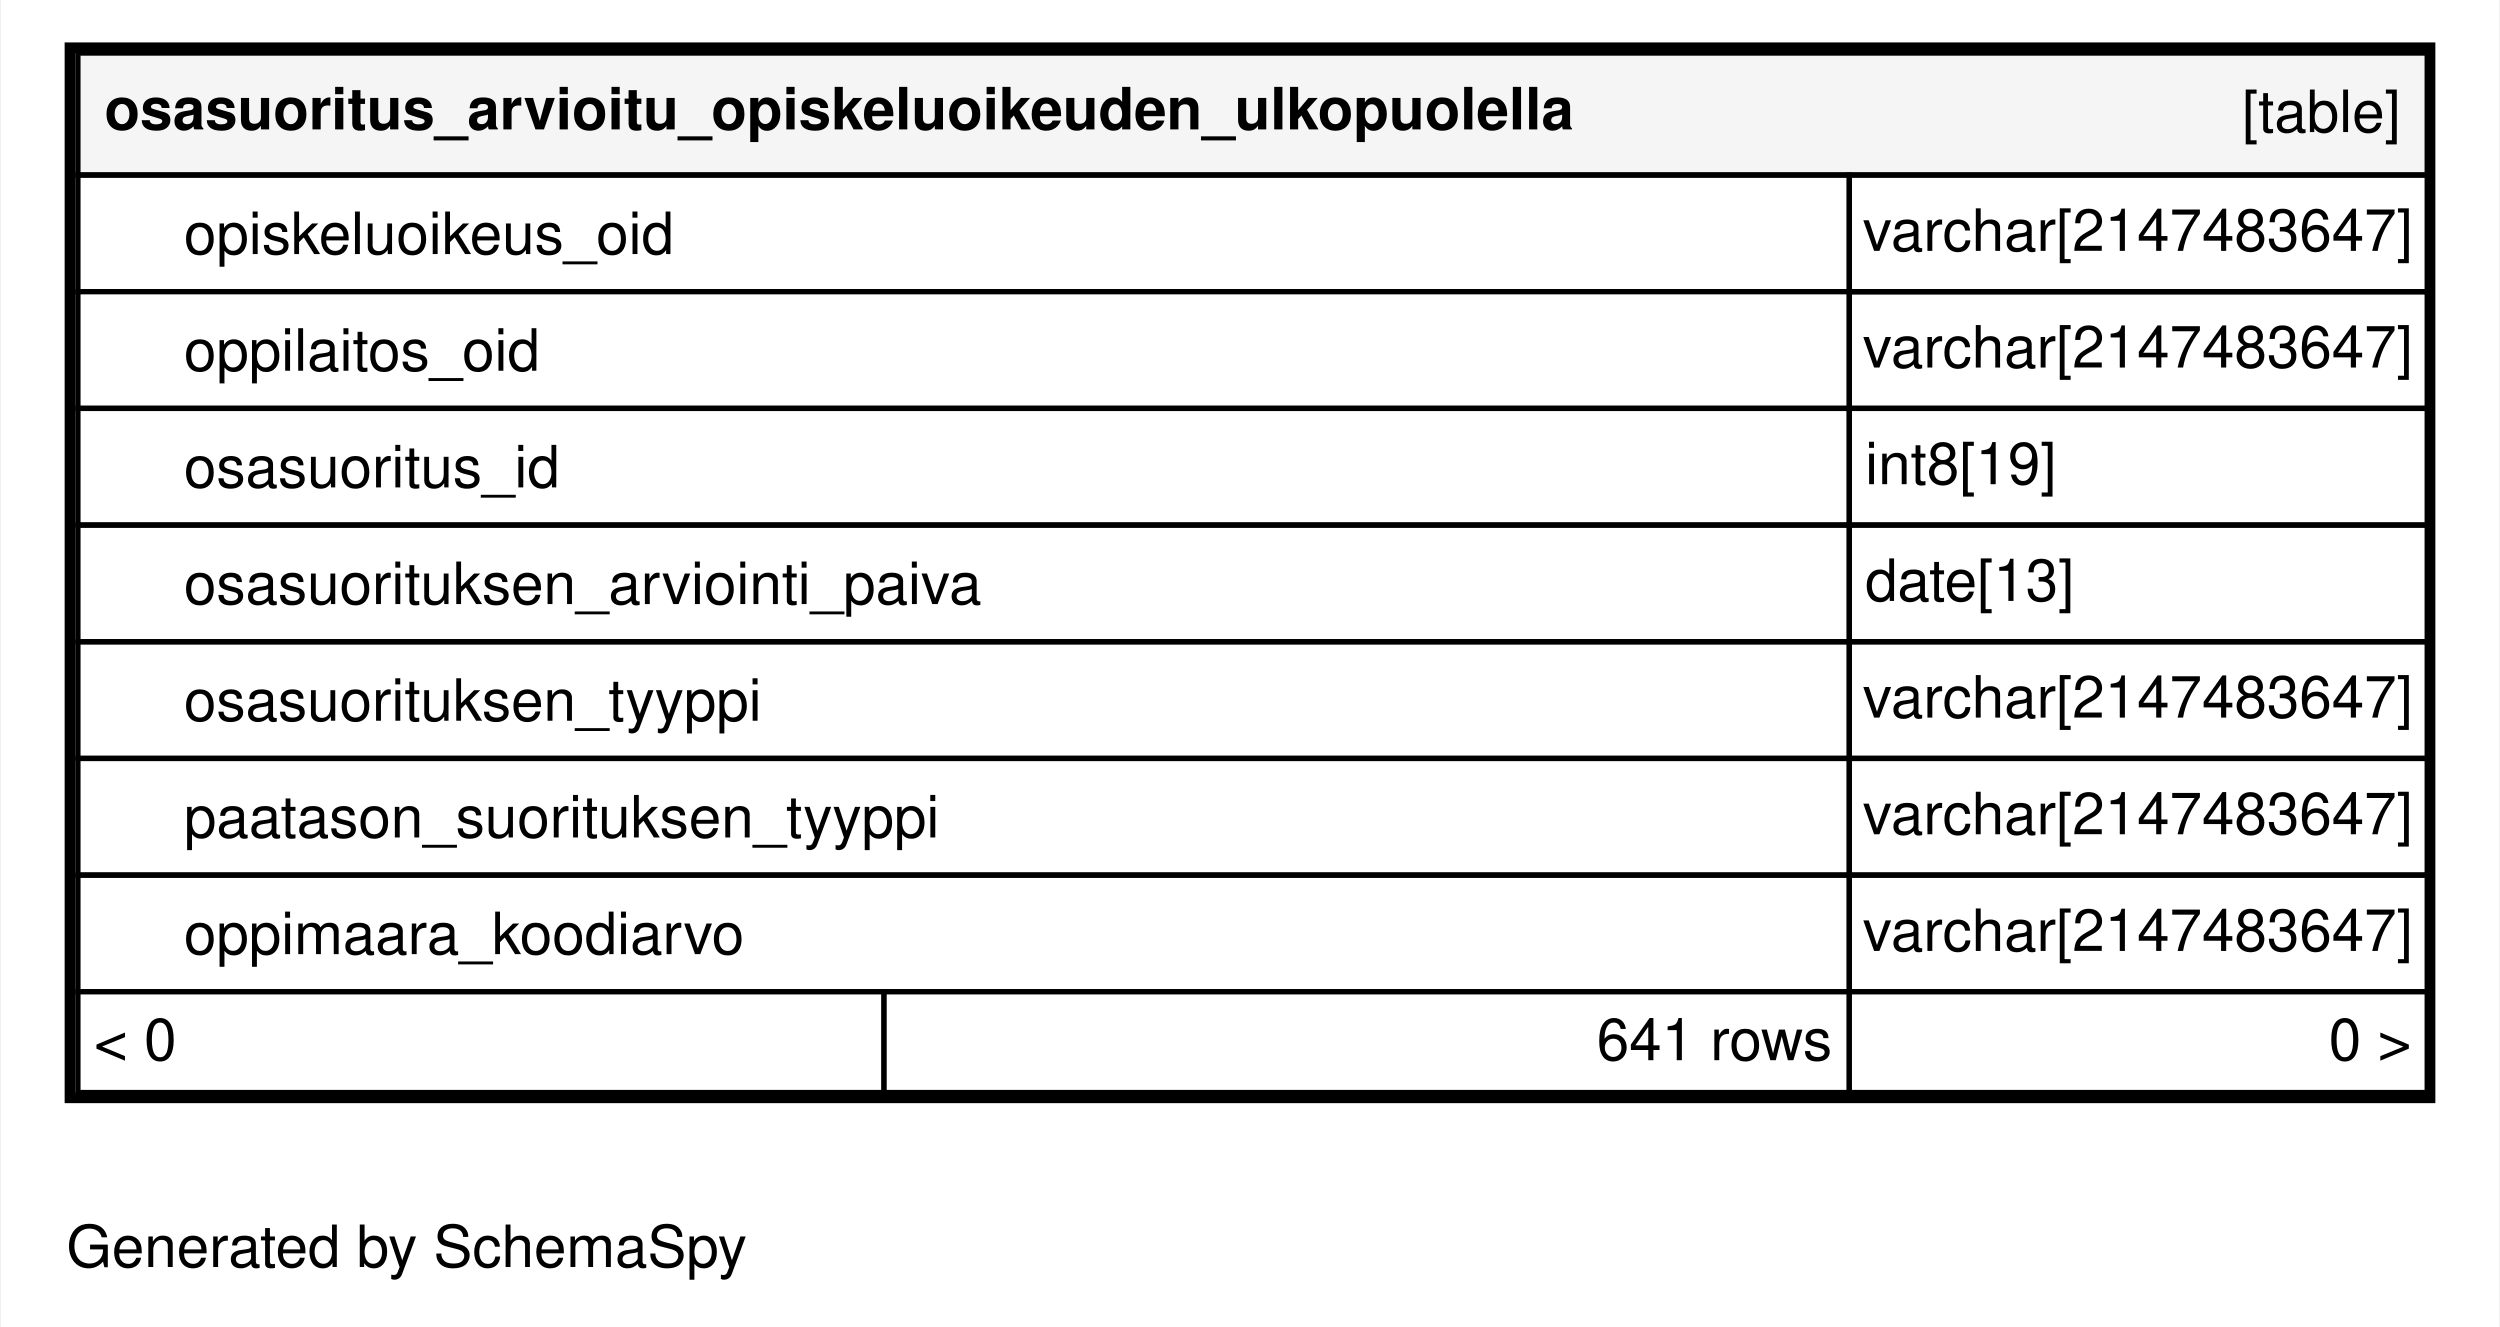
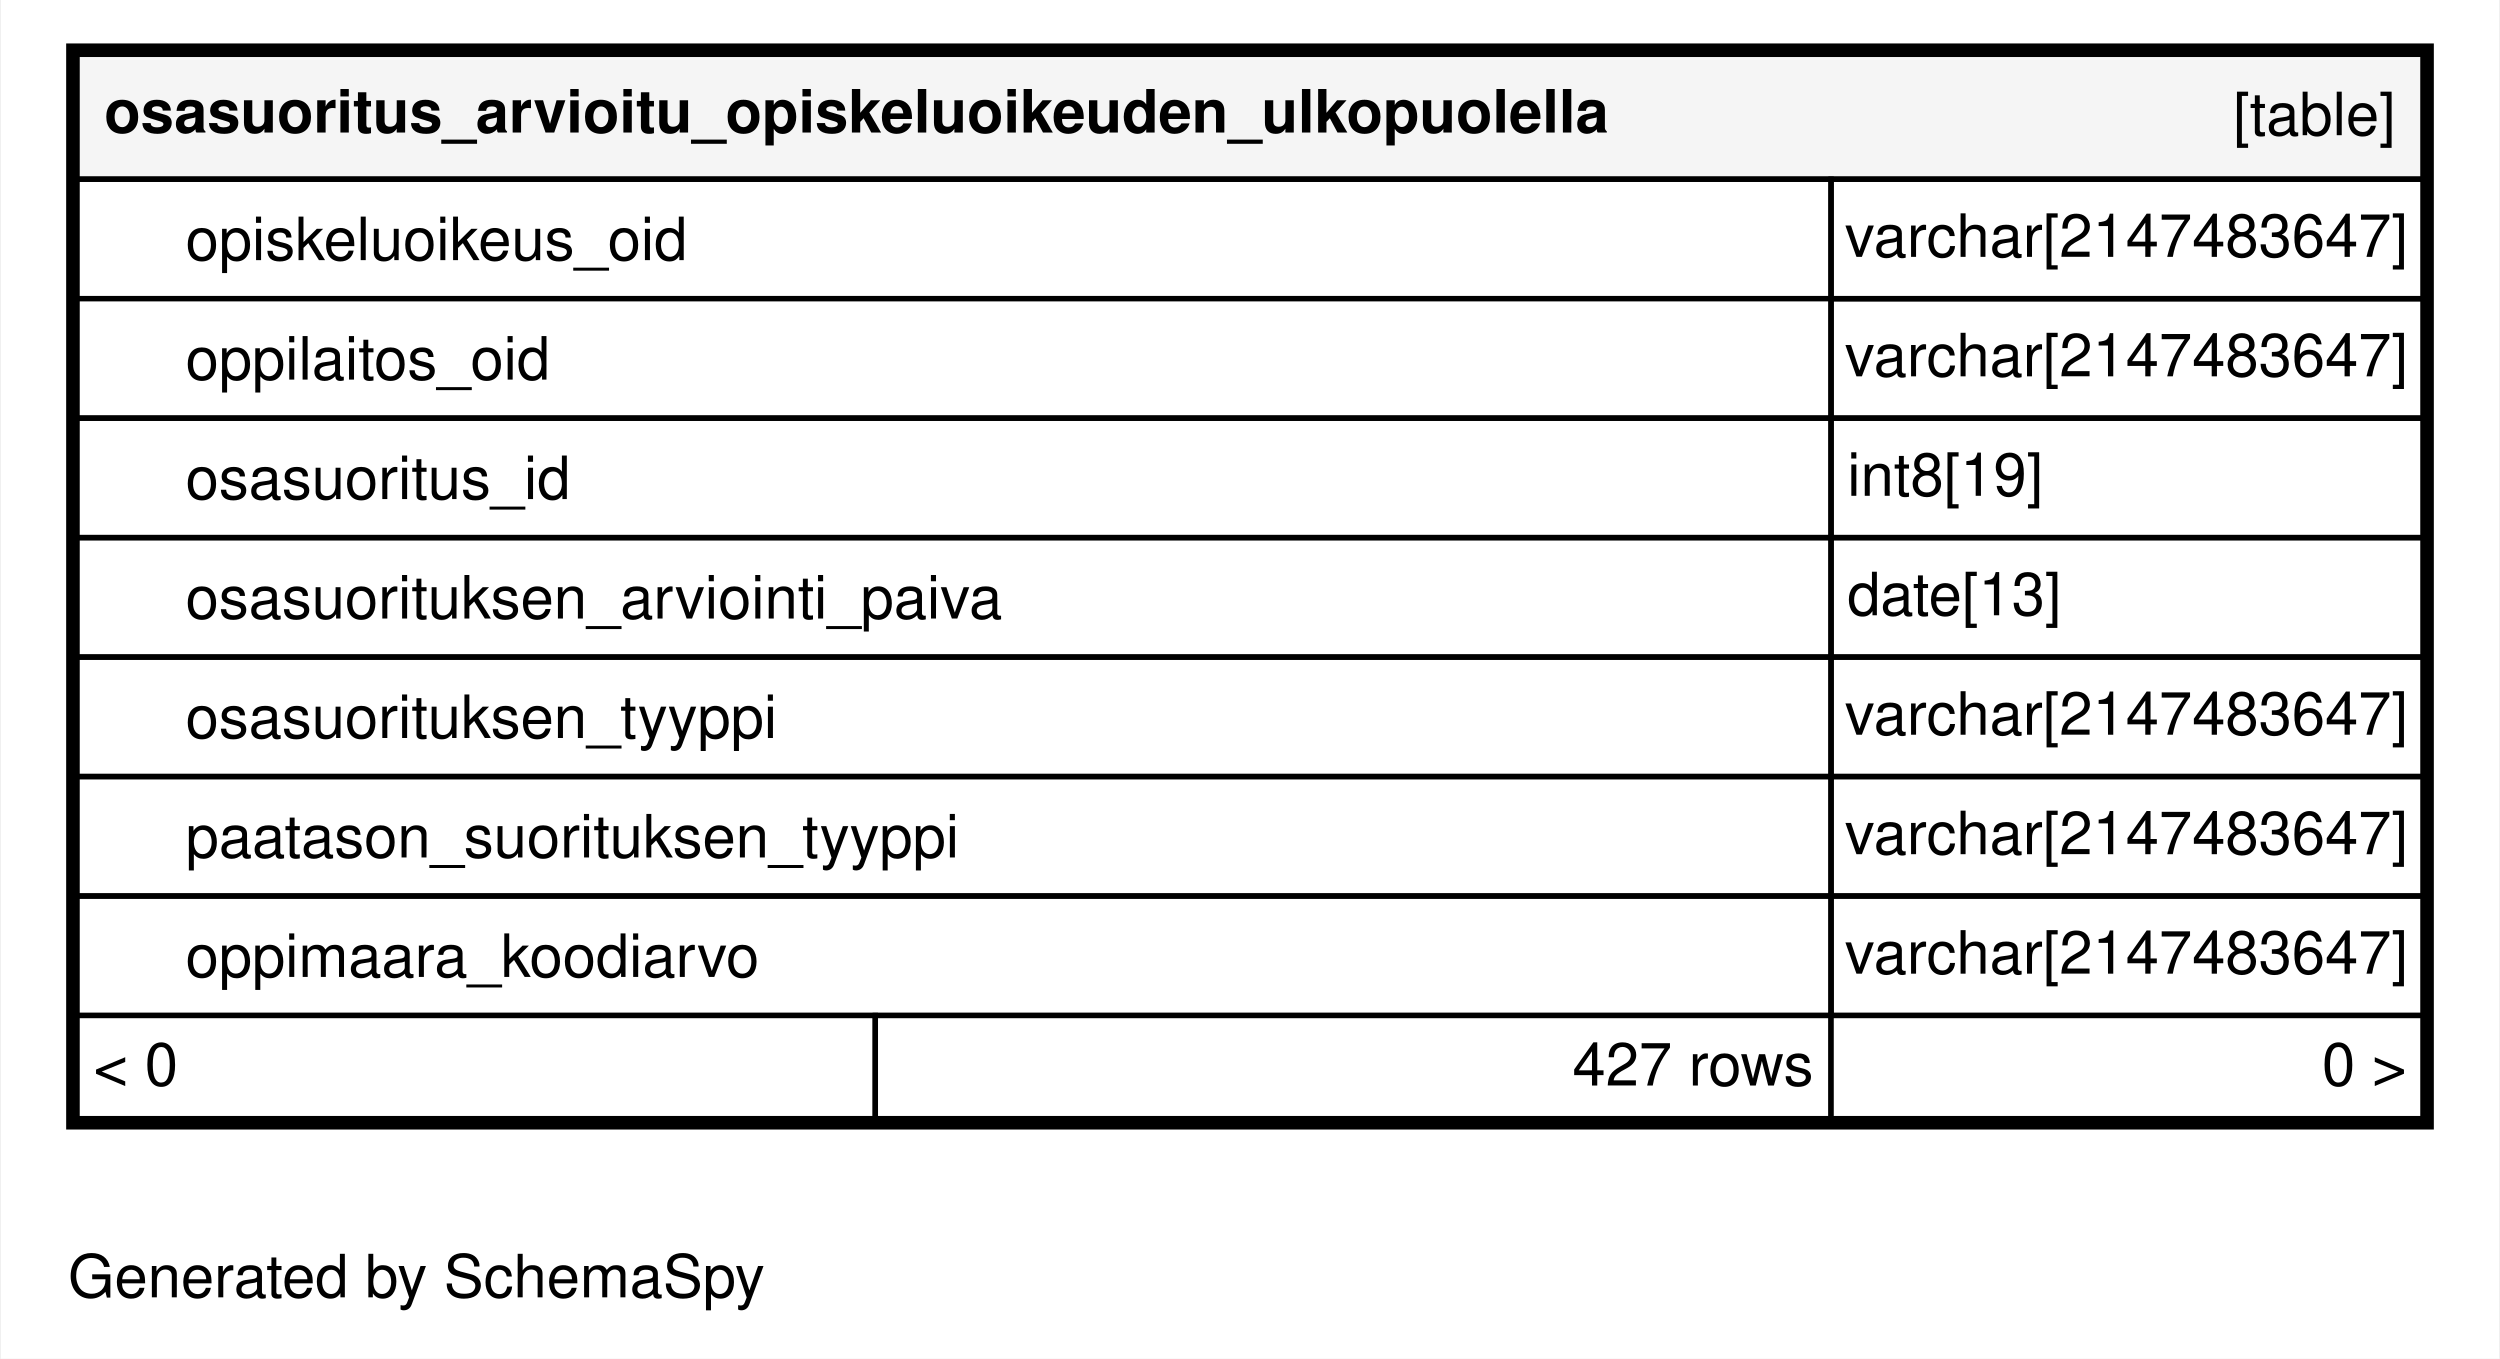
- <svg xmlns="http://www.w3.org/2000/svg" xmlns:xlink="http://www.w3.org/1999/xlink" width="471pt" height="250pt" viewBox="0.00 0.00 471.00 250.20">
+ <svg xmlns="http://www.w3.org/2000/svg" xmlns:xlink="http://www.w3.org/1999/xlink" width="460pt" height="250pt" viewBox="0.00 0.00 460.00 250.20">
  <g id="graph0" class="graph" transform="scale(1 1) rotate(0) translate(4 246.2)">
-     <polygon fill="#ffffff" stroke="transparent" points="-4,4 -4,-246.2 467,-246.2 467,4 -4,4" />
+     <polygon fill="#ffffff" stroke="transparent" points="-4,4 -4,-246.2 456,-246.2 456,4 -4,4" />
    <text text-anchor="middle" x="72.494" y="-7.3" font-family="Helvetica,sans-Serif" font-size="11.00" fill="#000000">Generated by SchemaSpy</text>
    <g id="node1" class="node">
      <g id="a_node1">
        <a xlink:href="../../tables/osasuoritus_arvioitu_opiskeluoi_6ab95832.html" xlink:title="osasuoritus_arvioitu_opiskeluoikeuden_ulkopuolella" target="_top">
-           <polygon fill="#ffffff" stroke="transparent" points="8,-38.2 8,-238.2 455,-238.2 455,-38.2 8,-38.2" />
-           <polygon fill="#f5f5f5" stroke="transparent" points="10.5,-213.2 10.5,-236.2 453.5,-236.2 453.5,-213.2 10.5,-213.2" />
-           <polygon fill="none" stroke="#000000" points="10.5,-213.2 10.5,-236.2 453.5,-236.2 453.5,-213.2 10.5,-213.2" />
-           <text text-anchor="start" x="15.5" y="-221.8" font-family="Helvetica,sans-Serif" font-weight="bold" font-size="11.00" fill="#000000">osasuoritus_arvioitu_opiskeluoikeuden_ulkopuolella</text>
-           <text text-anchor="start" x="418.544" y="-221.3" font-family="Helvetica,sans-Serif" font-size="11.00" fill="#000000">[table]</text>
-           <polygon fill="none" stroke="#000000" points="10.5,-191.2 10.5,-213.2 344.5,-213.2 344.5,-191.2 10.5,-191.2" />
-           <text text-anchor="start" x="30.5" y="-198.3" font-family="Helvetica,sans-Serif" font-size="11.00" fill="#000000">opiskeluoikeus_oid</text>
-           <polygon fill="none" stroke="#000000" points="344.5,-191.2 344.5,-213.2 453.5,-213.2 453.5,-191.2 344.5,-191.2" />
-           <text text-anchor="start" x="347.034" y="-198.9" font-family="Helvetica,sans-Serif" font-size="11.00" fill="#000000">varchar[2147483647]</text>
-           <polygon fill="#ffffff" stroke="transparent" points="10.5,-169.2 10.5,-191.2 344.5,-191.2 344.5,-169.2 10.5,-169.2" />
-           <polygon fill="none" stroke="#000000" points="10.5,-169.2 10.5,-191.2 344.5,-191.2 344.5,-169.2 10.5,-169.2" />
-           <text text-anchor="start" x="30.5" y="-176.3" font-family="Helvetica,sans-Serif" font-size="11.00" fill="#000000">oppilaitos_oid</text>
-           <polygon fill="none" stroke="#000000" points="344.5,-169.2 344.5,-191.2 453.5,-191.2 453.5,-169.2 344.5,-169.2" />
-           <text text-anchor="start" x="347.034" y="-176.9" font-family="Helvetica,sans-Serif" font-size="11.00" fill="#000000">varchar[2147483647]</text>
-           <polygon fill="none" stroke="#000000" points="10.5,-147.2 10.5,-169.2 344.5,-169.2 344.5,-147.2 10.5,-147.2" />
-           <text text-anchor="start" x="30.5" y="-154.3" font-family="Helvetica,sans-Serif" font-size="11.00" fill="#000000">osasuoritus_id</text>
-           <polygon fill="none" stroke="#000000" points="344.5,-147.2 344.5,-169.2 453.5,-169.2 453.5,-147.2 344.5,-147.2" />
-           <text text-anchor="start" x="347.5" y="-154.9" font-family="Helvetica,sans-Serif" font-size="11.00" fill="#000000">int8[19]</text>
-           <polygon fill="none" stroke="#000000" points="10.5,-125.2 10.5,-147.2 344.5,-147.2 344.5,-125.2 10.5,-125.2" />
-           <text text-anchor="start" x="30.5" y="-132.3" font-family="Helvetica,sans-Serif" font-size="11.00" fill="#000000">osasuorituksen_arviointi_paiva</text>
-           <polygon fill="none" stroke="#000000" points="344.5,-125.2 344.5,-147.2 453.5,-147.2 453.5,-125.2 344.5,-125.2" />
-           <text text-anchor="start" x="347.5" y="-132.9" font-family="Helvetica,sans-Serif" font-size="11.00" fill="#000000">date[13]</text>
-           <polygon fill="none" stroke="#000000" points="10.5,-103.2 10.5,-125.2 344.5,-125.2 344.5,-103.2 10.5,-103.2" />
-           <text text-anchor="start" x="30.5" y="-110.3" font-family="Helvetica,sans-Serif" font-size="11.00" fill="#000000">osasuorituksen_tyyppi</text>
-           <polygon fill="none" stroke="#000000" points="344.5,-103.2 344.5,-125.2 453.5,-125.2 453.5,-103.2 344.5,-103.2" />
-           <text text-anchor="start" x="347.034" y="-110.9" font-family="Helvetica,sans-Serif" font-size="11.00" fill="#000000">varchar[2147483647]</text>
-           <polygon fill="none" stroke="#000000" points="10.5,-81.2 10.5,-103.2 344.5,-103.2 344.5,-81.2 10.5,-81.2" />
-           <text text-anchor="start" x="30.5" y="-88.3" font-family="Helvetica,sans-Serif" font-size="11.00" fill="#000000">paatason_suorituksen_tyyppi</text>
-           <polygon fill="none" stroke="#000000" points="344.5,-81.2 344.5,-103.2 453.5,-103.2 453.5,-81.2 344.5,-81.2" />
-           <text text-anchor="start" x="347.034" y="-88.9" font-family="Helvetica,sans-Serif" font-size="11.00" fill="#000000">varchar[2147483647]</text>
-           <polygon fill="none" stroke="#000000" points="10.5,-59.2 10.5,-81.2 344.5,-81.2 344.5,-59.2 10.5,-59.2" />
-           <text text-anchor="start" x="30.5" y="-66.3" font-family="Helvetica,sans-Serif" font-size="11.00" fill="#000000">oppimaara_koodiarvo</text>
-           <polygon fill="none" stroke="#000000" points="344.5,-59.2 344.5,-81.2 453.5,-81.2 453.5,-59.2 344.5,-59.2" />
-           <text text-anchor="start" x="347.034" y="-66.9" font-family="Helvetica,sans-Serif" font-size="11.00" fill="#000000">varchar[2147483647]</text>
-           <polygon fill="#ffffff" stroke="transparent" points="10.5,-40.2 10.5,-59.2 162.5,-59.2 162.5,-40.2 10.5,-40.2" />
-           <polygon fill="none" stroke="#000000" points="10.5,-40.2 10.5,-59.2 162.5,-59.2 162.5,-40.2 10.5,-40.2" />
-           <text text-anchor="start" x="13.5" y="-46.3" font-family="Helvetica,sans-Serif" font-size="11.00" fill="#000000">&lt; 0</text>
-           <polygon fill="#ffffff" stroke="transparent" points="162.5,-40.2 162.5,-59.2 344.5,-59.2 344.5,-40.2 162.5,-40.2" />
-           <polygon fill="none" stroke="#000000" points="162.5,-40.2 162.5,-59.2 344.5,-59.2 344.5,-40.2 162.5,-40.2" />
-           <text text-anchor="start" x="296.881" y="-46.3" font-family="Helvetica,sans-Serif" font-size="11.00" fill="#000000">641 rows</text>
-           <polygon fill="#ffffff" stroke="transparent" points="344.5,-40.2 344.5,-59.2 453.5,-59.2 453.5,-40.2 344.5,-40.2" />
-           <polygon fill="none" stroke="#000000" points="344.5,-40.2 344.5,-59.2 453.5,-59.2 453.5,-40.2 344.5,-40.2" />
-           <text text-anchor="start" x="434.905" y="-46.3" font-family="Helvetica,sans-Serif" font-size="11.00" fill="#000000">0 &gt;</text>
-           <polygon fill="none" stroke="#000000" stroke-width="2" points="9,-39.2 9,-237.2 454,-237.2 454,-39.2 9,-39.2" />
+           <polygon fill="#ffffff" stroke="transparent" points="8,-38.2 8,-238.2 444,-238.2 444,-38.2 8,-38.2" />
+           <polygon fill="#f5f5f5" stroke="transparent" points="10,-213.2 10,-236.2 442,-236.2 442,-213.2 10,-213.2" />
+           <polygon fill="none" stroke="#000000" points="10,-213.2 10,-236.2 442,-236.2 442,-213.2 10,-213.2" />
+           <text text-anchor="start" x="15" y="-221.8" font-family="Helvetica,sans-Serif" font-weight="bold" font-size="11.00" fill="#000000">osasuoritus_arvioitu_opiskeluoikeuden_ulkopuolella</text>
+           <text text-anchor="start" x="407.044" y="-221.3" font-family="Helvetica,sans-Serif" font-size="11.00" fill="#000000">[table]</text>
+           <polygon fill="none" stroke="#000000" points="10,-191.2 10,-213.2 333,-213.2 333,-191.2 10,-191.2" />
+           <text text-anchor="start" x="30" y="-198.3" font-family="Helvetica,sans-Serif" font-size="11.00" fill="#000000">opiskeluoikeus_oid</text>
+           <polygon fill="none" stroke="#000000" points="333,-191.2 333,-213.2 442,-213.2 442,-191.2 333,-191.2" />
+           <text text-anchor="start" x="335.534" y="-198.9" font-family="Helvetica,sans-Serif" font-size="11.00" fill="#000000">varchar[2147483647]</text>
+           <polygon fill="#ffffff" stroke="transparent" points="10,-169.2 10,-191.2 333,-191.2 333,-169.2 10,-169.2" />
+           <polygon fill="none" stroke="#000000" points="10,-169.2 10,-191.2 333,-191.2 333,-169.2 10,-169.2" />
+           <text text-anchor="start" x="30" y="-176.3" font-family="Helvetica,sans-Serif" font-size="11.00" fill="#000000">oppilaitos_oid</text>
+           <polygon fill="none" stroke="#000000" points="333,-169.2 333,-191.2 442,-191.2 442,-169.2 333,-169.2" />
+           <text text-anchor="start" x="335.534" y="-176.9" font-family="Helvetica,sans-Serif" font-size="11.00" fill="#000000">varchar[2147483647]</text>
+           <polygon fill="none" stroke="#000000" points="10,-147.2 10,-169.2 333,-169.2 333,-147.2 10,-147.2" />
+           <text text-anchor="start" x="30" y="-154.3" font-family="Helvetica,sans-Serif" font-size="11.00" fill="#000000">osasuoritus_id</text>
+           <polygon fill="none" stroke="#000000" points="333,-147.2 333,-169.2 442,-169.2 442,-147.2 333,-147.2" />
+           <text text-anchor="start" x="336" y="-154.9" font-family="Helvetica,sans-Serif" font-size="11.00" fill="#000000">int8[19]</text>
+           <polygon fill="none" stroke="#000000" points="10,-125.2 10,-147.2 333,-147.2 333,-125.2 10,-125.2" />
+           <text text-anchor="start" x="30" y="-132.3" font-family="Helvetica,sans-Serif" font-size="11.00" fill="#000000">osasuorituksen_arviointi_paiva</text>
+           <polygon fill="none" stroke="#000000" points="333,-125.2 333,-147.2 442,-147.2 442,-125.2 333,-125.2" />
+           <text text-anchor="start" x="336" y="-132.9" font-family="Helvetica,sans-Serif" font-size="11.00" fill="#000000">date[13]</text>
+           <polygon fill="none" stroke="#000000" points="10,-103.2 10,-125.2 333,-125.2 333,-103.2 10,-103.2" />
+           <text text-anchor="start" x="30" y="-110.3" font-family="Helvetica,sans-Serif" font-size="11.00" fill="#000000">osasuorituksen_tyyppi</text>
+           <polygon fill="none" stroke="#000000" points="333,-103.2 333,-125.2 442,-125.2 442,-103.2 333,-103.2" />
+           <text text-anchor="start" x="335.534" y="-110.9" font-family="Helvetica,sans-Serif" font-size="11.00" fill="#000000">varchar[2147483647]</text>
+           <polygon fill="none" stroke="#000000" points="10,-81.2 10,-103.2 333,-103.2 333,-81.2 10,-81.2" />
+           <text text-anchor="start" x="30" y="-88.3" font-family="Helvetica,sans-Serif" font-size="11.00" fill="#000000">paatason_suorituksen_tyyppi</text>
+           <polygon fill="none" stroke="#000000" points="333,-81.2 333,-103.2 442,-103.2 442,-81.2 333,-81.2" />
+           <text text-anchor="start" x="335.534" y="-88.9" font-family="Helvetica,sans-Serif" font-size="11.00" fill="#000000">varchar[2147483647]</text>
+           <polygon fill="none" stroke="#000000" points="10,-59.2 10,-81.2 333,-81.2 333,-59.2 10,-59.2" />
+           <text text-anchor="start" x="30" y="-66.3" font-family="Helvetica,sans-Serif" font-size="11.00" fill="#000000">oppimaara_koodiarvo</text>
+           <polygon fill="none" stroke="#000000" points="333,-59.2 333,-81.2 442,-81.2 442,-59.2 333,-59.2" />
+           <text text-anchor="start" x="335.534" y="-66.9" font-family="Helvetica,sans-Serif" font-size="11.00" fill="#000000">varchar[2147483647]</text>
+           <polygon fill="#ffffff" stroke="transparent" points="10,-40.2 10,-59.2 157,-59.2 157,-40.2 10,-40.2" />
+           <polygon fill="none" stroke="#000000" points="10,-40.2 10,-59.2 157,-59.2 157,-40.2 10,-40.2" />
+           <text text-anchor="start" x="13" y="-46.3" font-family="Helvetica,sans-Serif" font-size="11.00" fill="#000000">&lt; 0</text>
+           <polygon fill="#ffffff" stroke="transparent" points="157,-40.2 157,-59.2 333,-59.2 333,-40.2 157,-40.2" />
+           <polygon fill="none" stroke="#000000" points="157,-40.2 157,-59.2 333,-59.2 333,-40.2 157,-40.2" />
+           <text text-anchor="start" x="285.381" y="-46.3" font-family="Helvetica,sans-Serif" font-size="11.00" fill="#000000">427 rows</text>
+           <polygon fill="#ffffff" stroke="transparent" points="333,-40.2 333,-59.2 442,-59.2 442,-40.2 333,-40.2" />
+           <polygon fill="none" stroke="#000000" points="333,-40.2 333,-59.2 442,-59.2 442,-40.2 333,-40.2" />
+           <text text-anchor="start" x="423.405" y="-46.3" font-family="Helvetica,sans-Serif" font-size="11.00" fill="#000000">0 &gt;</text>
+           <polygon fill="none" stroke="#000000" stroke-width="2" points="9,-39.2 9,-237.2 443,-237.2 443,-39.2 9,-39.2" />
        </a>
      </g>
    </g>
  </g>
</svg>
